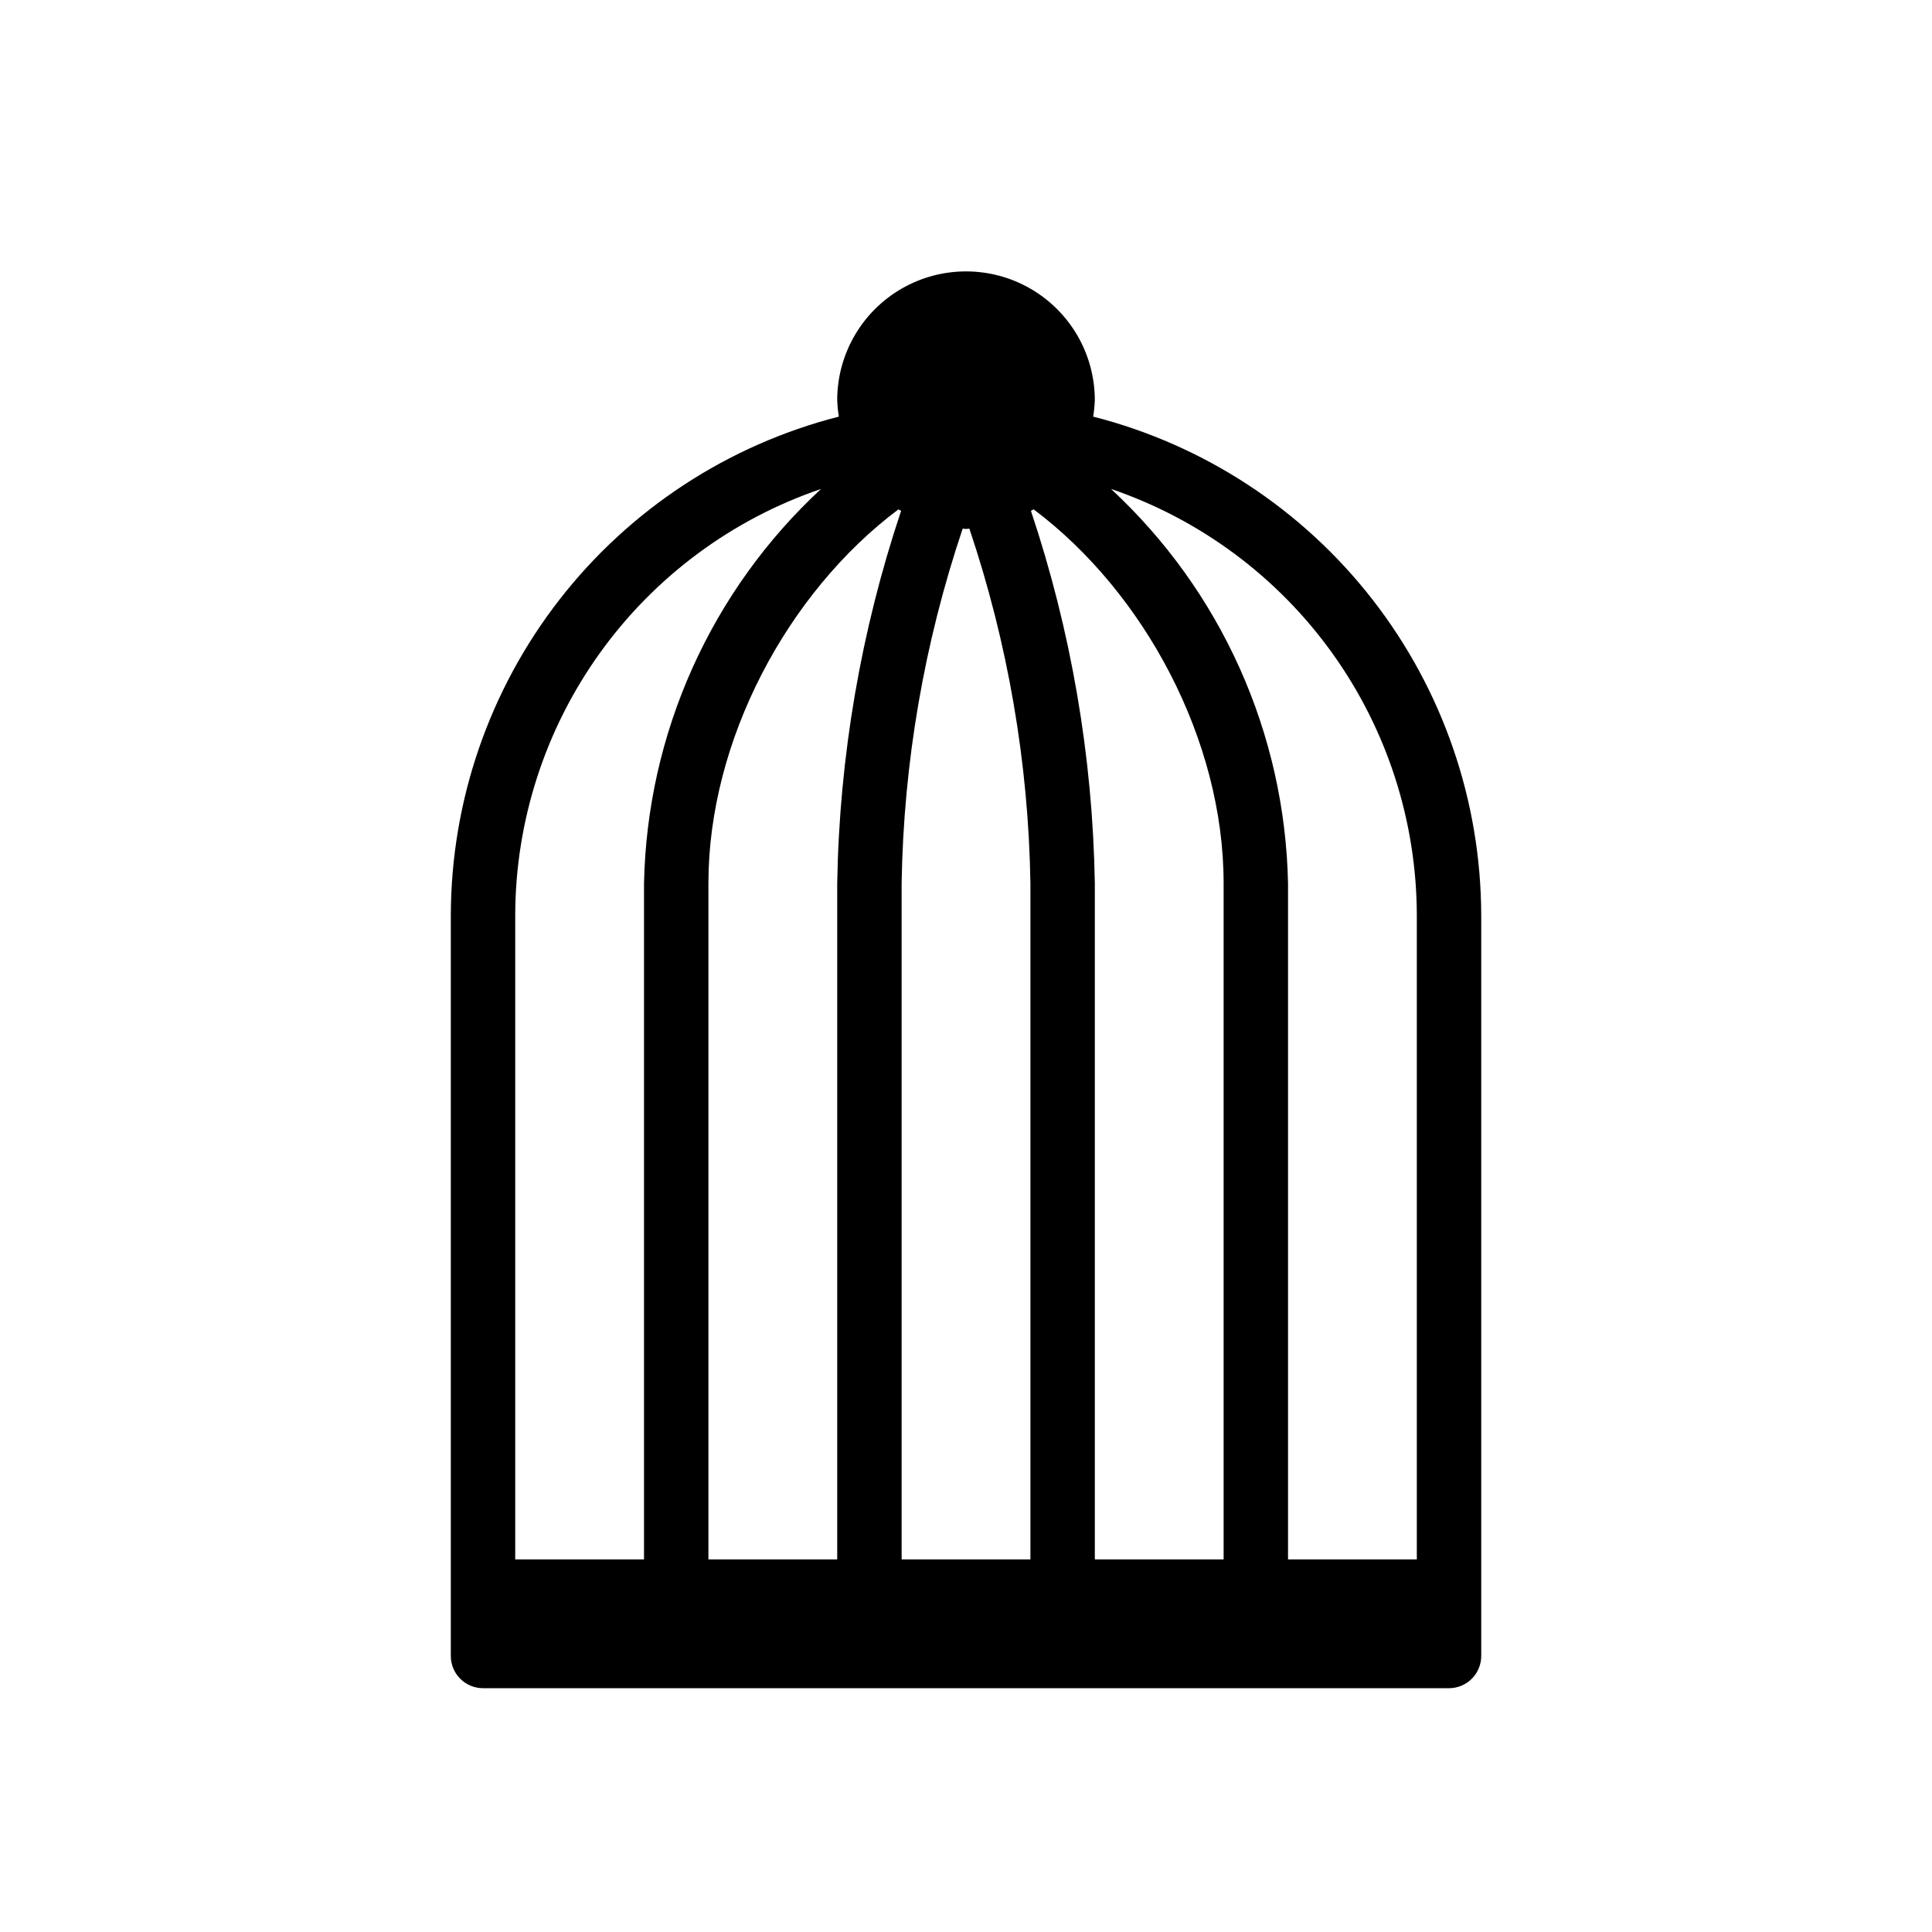
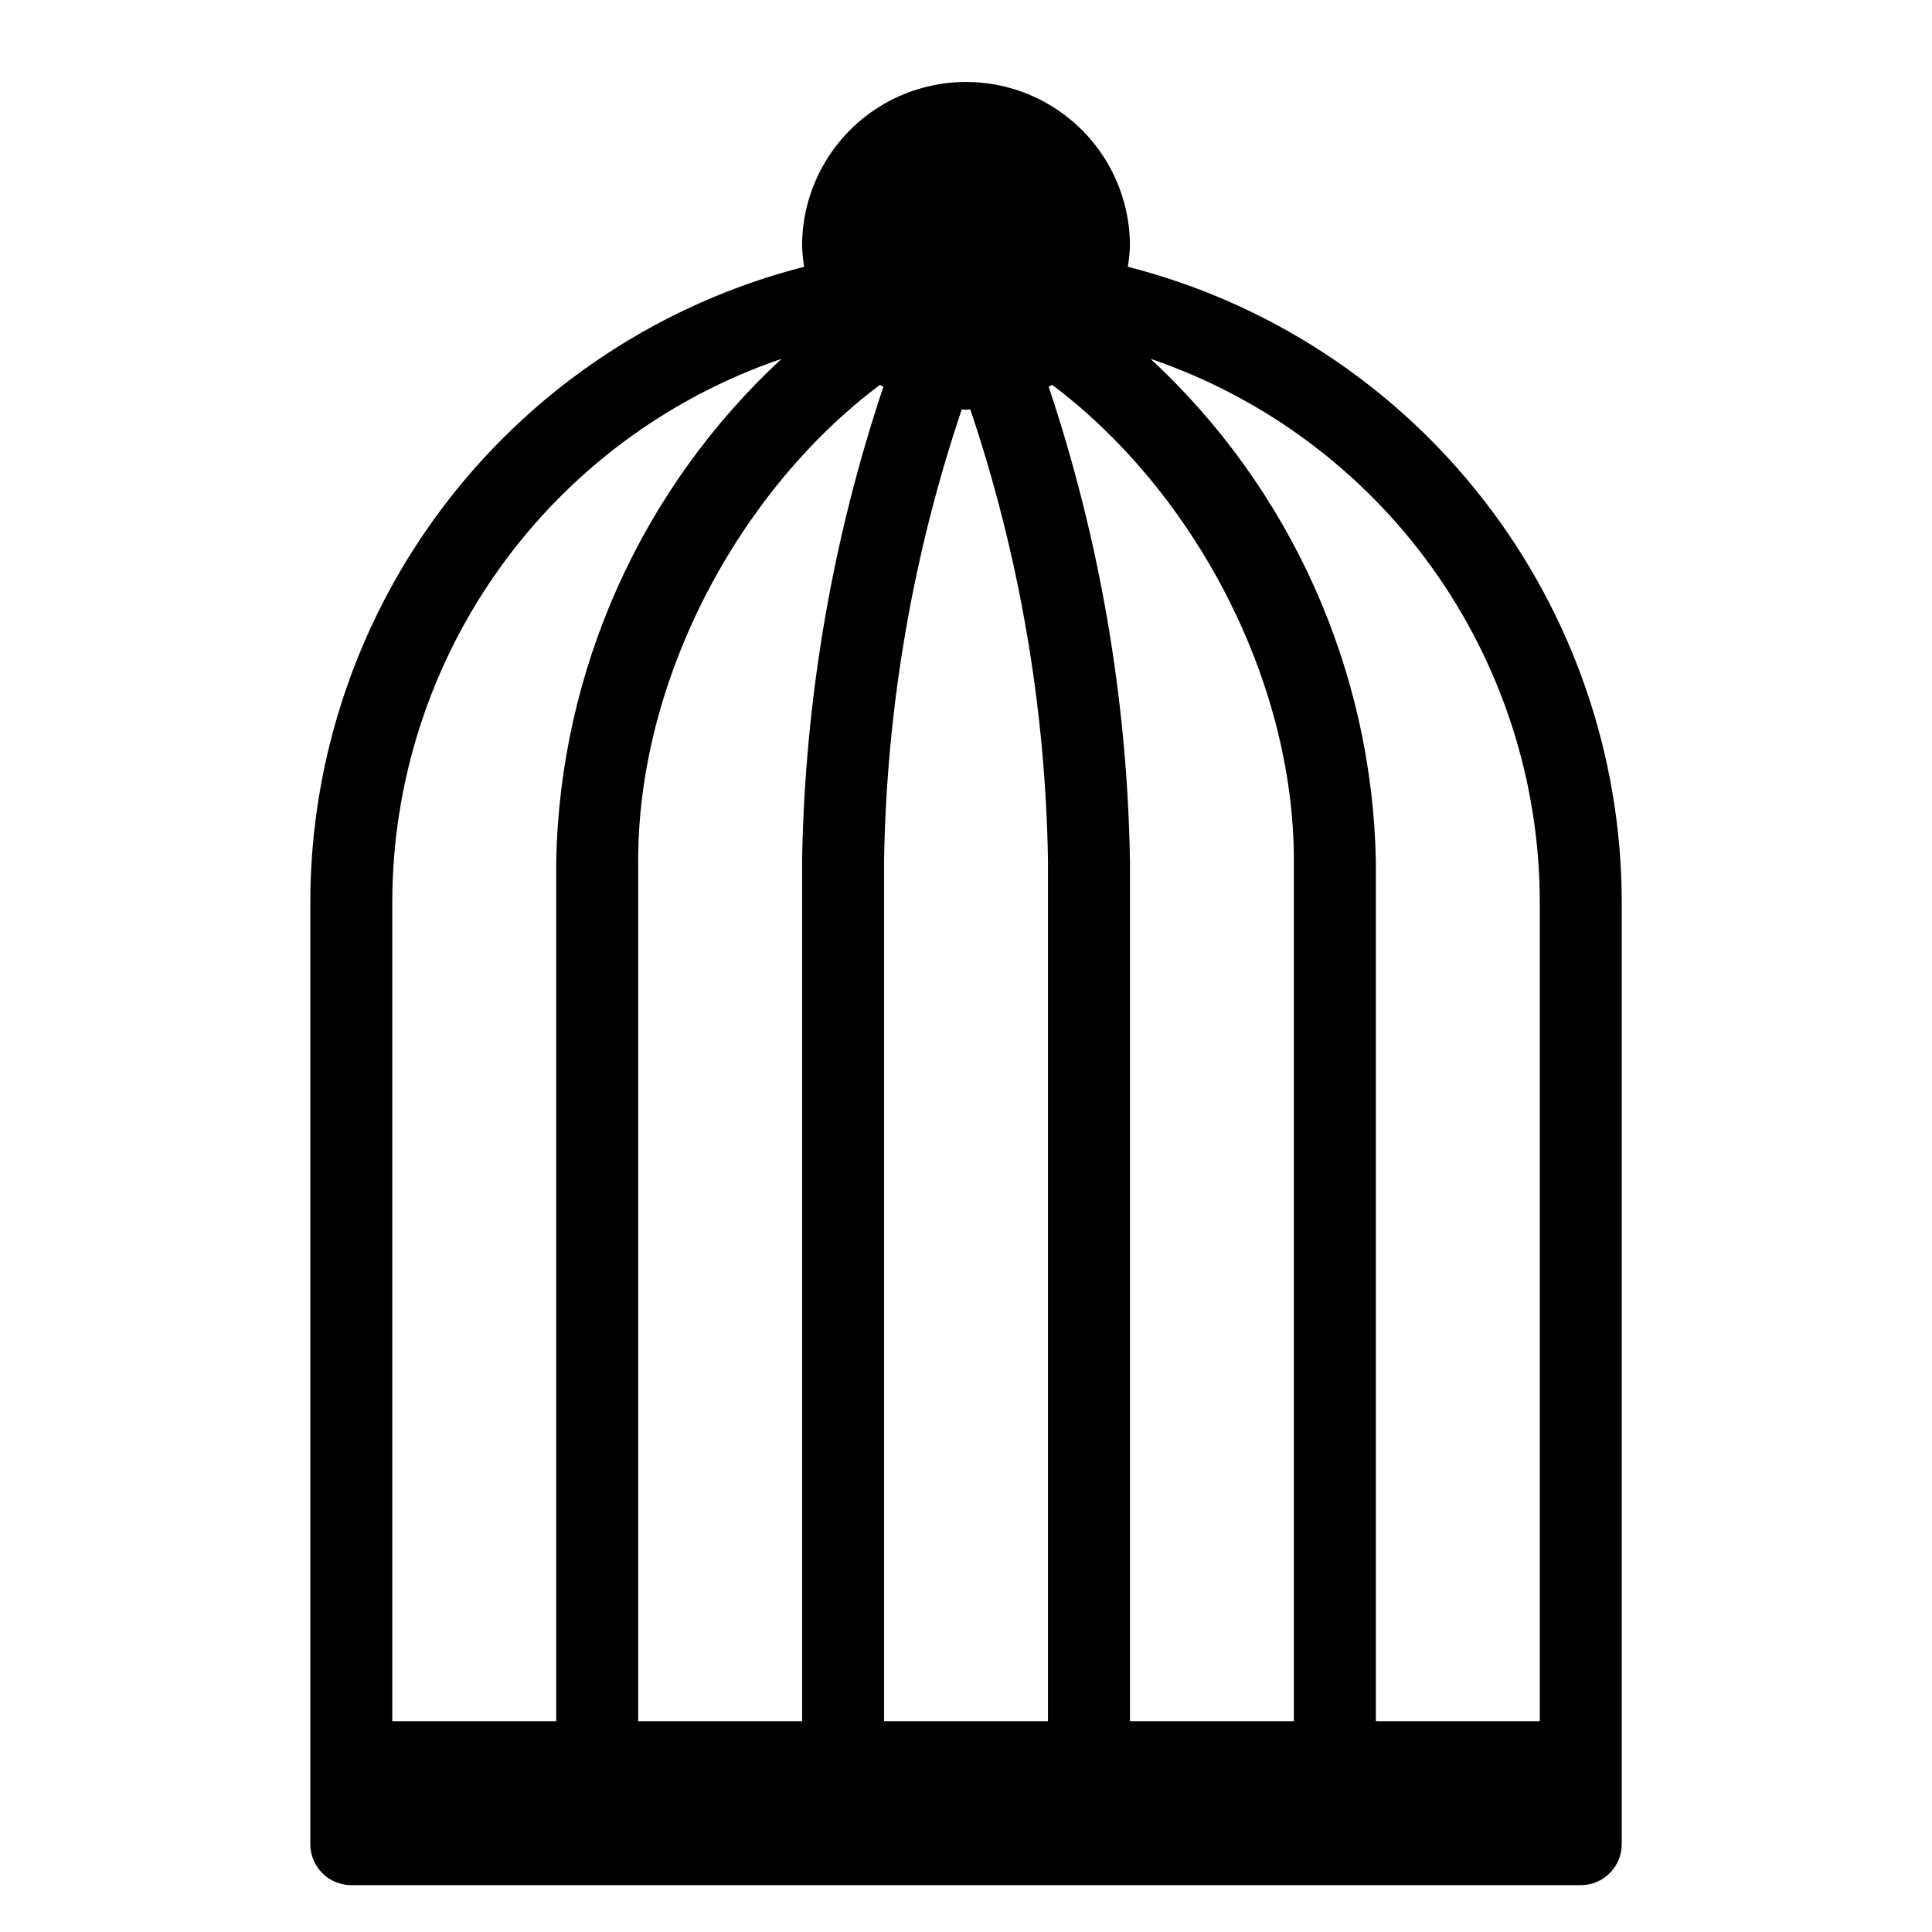
- <svg xmlns="http://www.w3.org/2000/svg" xmlns:xlink="http://www.w3.org/1999/xlink" width="700pt" height="700pt" version="1.1" viewBox="0 0 700 550" fill="currentColor">
+ <svg xmlns="http://www.w3.org/2000/svg" xmlns:xlink="http://www.w3.org/1999/xlink" width="700pt" height="700pt" version="1.1" viewBox="150 0 400 550" fill="currentColor">
  <defs>
    <symbol id="t" overflow="visible">
      <path d="m19.547-1.172c-1.012 0.523-2.062 0.914-3.156 1.172-1.094 0.27-2.234 0.406-3.422 0.406-3.543 0-6.352-0.988-8.422-2.969-2.062-1.977-3.094-4.66-3.094-8.047 0-3.406 1.031-6.098 3.094-8.078 2.07-1.977 4.879-2.969 8.422-2.969 1.188 0 2.328 0.137 3.422 0.406 1.094 0.262 2.144 0.656 3.156 1.188v4.391c-1.023-0.688-2.027-1.191-3.016-1.516-0.98-0.32-2.016-0.484-3.109-0.484-1.961 0-3.5 0.625-4.625 1.875-1.117 1.25-1.672 2.981-1.672 5.188 0 2.188 0.555 3.914 1.672 5.172 1.125 1.25 2.664 1.875 4.625 1.875 1.094 0 2.129-0.16 3.109-0.484 0.988-0.32 1.992-0.828 3.016-1.516z" />
    </symbol>
    <symbol id="d" overflow="visible">
      <path d="m14.297-11.609c-0.449-0.207-0.891-0.359-1.328-0.453-0.438-0.102-0.883-0.156-1.328-0.156-1.312 0-2.324 0.422-3.031 1.266-0.711 0.836-1.062 2.039-1.062 3.609v7.344h-5.094v-15.953h5.094v2.625c0.656-1.051 1.406-1.816 2.25-2.297 0.852-0.477 1.875-0.719 3.062-0.719 0.176 0 0.363 0.012 0.562 0.031 0.195 0.012 0.484 0.043 0.859 0.094z" />
    </symbol>
    <symbol id="c" overflow="visible">
      <path d="m18.375-8.016v1.453h-11.922c0.125 1.199 0.555 2.094 1.297 2.688 0.738 0.594 1.773 0.891 3.109 0.891 1.07 0 2.172-0.156 3.297-0.469 1.125-0.32 2.281-0.805 3.469-1.453v3.938c-1.211 0.461-2.418 0.805-3.625 1.031-1.211 0.227-2.414 0.344-3.609 0.344-2.898 0-5.148-0.727-6.75-2.188-1.594-1.469-2.391-3.531-2.391-6.188 0-2.594 0.785-4.633 2.359-6.125 1.57-1.5 3.734-2.25 6.484-2.25 2.508 0 4.516 0.758 6.016 2.266 1.508 1.512 2.266 3.531 2.266 6.062zm-5.234-1.703c0-0.969-0.289-1.75-0.859-2.344-0.562-0.594-1.297-0.891-2.203-0.891-0.992 0-1.797 0.281-2.422 0.844-0.617 0.555-0.996 1.352-1.141 2.391z" />
    </symbol>
    <symbol id="l" overflow="visible">
      <path d="m9.594-7.172c-1.062 0-1.867 0.184-2.406 0.547-0.531 0.355-0.797 0.883-0.797 1.578 0 0.648 0.211 1.152 0.641 1.516 0.438 0.367 1.039 0.547 1.812 0.547 0.957 0 1.766-0.344 2.422-1.031s0.984-1.547 0.984-2.578v-0.578zm7.797-1.938v9.109h-5.141v-2.359c-0.688 0.969-1.461 1.672-2.312 2.109-0.855 0.438-1.891 0.656-3.109 0.656-1.656 0-3-0.477-4.031-1.438-1.031-0.969-1.547-2.219-1.547-3.75 0-1.875 0.641-3.25 1.922-4.125 1.289-0.875 3.316-1.312 6.078-1.312h3v-0.391c0-0.812-0.32-1.406-0.953-1.781-0.637-0.375-1.633-0.562-2.984-0.562-1.086 0-2.102 0.109-3.047 0.328-0.938 0.219-1.809 0.547-2.609 0.984v-3.891c1.082-0.258 2.176-0.457 3.281-0.594 1.102-0.145 2.207-0.219 3.312-0.219 2.875 0 4.945 0.57 6.219 1.703 1.281 1.137 1.922 2.981 1.922 5.531z" />
    </symbol>
    <symbol id="b" overflow="visible">
      <path d="m8.016-20.484v4.531h5.266v3.641h-5.266v6.766c0 0.742 0.145 1.246 0.438 1.516 0.301 0.262 0.891 0.391 1.766 0.391h2.609v3.641h-4.359c-2.023 0-3.453-0.414-4.297-1.25-0.836-0.844-1.25-2.273-1.25-4.297v-6.766h-2.531v-3.641h2.531v-4.531z" />
    </symbol>
    <symbol id="k" overflow="visible">
      <path d="m13.297-13.625v-8.531h5.141v22.156h-5.141v-2.312c-0.699 0.949-1.469 1.641-2.312 2.078-0.844 0.426-1.824 0.641-2.938 0.641-1.969 0-3.586-0.773-4.844-2.328-1.262-1.562-1.891-3.578-1.891-6.047 0-2.457 0.629-4.469 1.891-6.031 1.258-1.562 2.875-2.344 4.844-2.344 1.102 0 2.078 0.227 2.922 0.672 0.852 0.438 1.629 1.121 2.328 2.047zm-3.359 10.328c1.094 0 1.926-0.395 2.5-1.188 0.57-0.801 0.859-1.961 0.859-3.484 0-1.508-0.289-2.664-0.859-3.469-0.574-0.801-1.406-1.203-2.5-1.203-1.086 0-1.914 0.402-2.484 1.203-0.574 0.805-0.859 1.961-0.859 3.469 0 1.523 0.285 2.684 0.859 3.484 0.57 0.793 1.398 1.188 2.484 1.188z" />
    </symbol>
    <symbol id="j" overflow="visible">
      <path d="m10.938-3.297c1.094 0 1.926-0.395 2.5-1.188 0.57-0.801 0.859-1.961 0.859-3.484 0-1.508-0.289-2.664-0.859-3.469-0.574-0.801-1.406-1.203-2.5-1.203s-1.934 0.402-2.516 1.203c-0.586 0.805-0.875 1.961-0.875 3.469 0 1.512 0.289 2.668 0.875 3.469 0.582 0.805 1.422 1.203 2.516 1.203zm-3.391-10.328c0.707-0.926 1.488-1.609 2.344-2.047 0.852-0.445 1.832-0.672 2.938-0.672 1.969 0 3.582 0.781 4.844 2.344 1.27 1.562 1.906 3.574 1.906 6.031 0 2.469-0.637 4.484-1.906 6.047-1.262 1.555-2.875 2.328-4.844 2.328-1.105 0-2.086-0.219-2.938-0.656-0.855-0.438-1.637-1.125-2.344-2.062v2.312h-5.094v-22.156h5.094z" />
    </symbol>
    <symbol id="i" overflow="visible">
      <path d="m0.359-15.953h5.094l4.297 10.828 3.641-10.828h5.094l-6.703 17.469c-0.68 1.77-1.465 3.008-2.359 3.719-0.898 0.707-2.078 1.062-3.547 1.062h-2.953v-3.344h1.594c0.863 0 1.492-0.141 1.891-0.422 0.395-0.273 0.703-0.766 0.922-1.484l0.141-0.438z" />
    </symbol>
    <symbol id="f" overflow="visible">
      <path d="m2.672-21.266h6.125l7.734 14.578v-14.578h5.203v21.266h-6.125l-7.734-14.594v14.594h-5.203z" />
    </symbol>
    <symbol id="a" overflow="visible">
      <path d="m10.047-12.688c-1.137 0-2 0.406-2.594 1.219s-0.891 1.98-0.891 3.5c0 1.531 0.297 2.703 0.891 3.516s1.457 1.219 2.594 1.219c1.102 0 1.945-0.406 2.531-1.219 0.594-0.812 0.891-1.984 0.891-3.516 0-1.52-0.297-2.688-0.891-3.5-0.586-0.812-1.43-1.219-2.531-1.219zm0-3.656c2.738 0 4.879 0.746 6.422 2.234 1.539 1.48 2.312 3.527 2.312 6.141 0 2.625-0.773 4.68-2.312 6.156-1.543 1.48-3.684 2.219-6.422 2.219-2.762 0-4.918-0.738-6.469-2.219-1.555-1.477-2.328-3.531-2.328-6.156 0-2.613 0.773-4.66 2.328-6.141 1.551-1.488 3.707-2.234 6.469-2.234z" />
    </symbol>
    <symbol id="e" overflow="visible">
      <path d="m15.344-15.453v4.156c-0.699-0.469-1.398-0.816-2.094-1.047-0.699-0.227-1.422-0.344-2.172-0.344-1.43 0-2.539 0.418-3.328 1.25-0.793 0.824-1.188 1.98-1.188 3.469 0 1.5 0.395 2.668 1.188 3.5 0.789 0.824 1.898 1.234 3.328 1.234 0.801 0 1.555-0.117 2.266-0.359 0.719-0.238 1.383-0.586 2-1.047v4.172c-0.805 0.293-1.617 0.508-2.438 0.656-0.812 0.145-1.637 0.219-2.469 0.219-2.875 0-5.125-0.734-6.75-2.203-1.625-1.477-2.438-3.535-2.438-6.172 0-2.625 0.812-4.676 2.438-6.156 1.625-1.477 3.875-2.219 6.75-2.219 0.832 0 1.656 0.078 2.469 0.234 0.812 0.148 1.625 0.367 2.438 0.656z" />
    </symbol>
    <symbol id="h" overflow="visible">
      <path d="m2.453-15.953h5.094v15.953h-5.094zm0-6.203h5.094v4.156h-5.094z" />
    </symbol>
    <symbol id="g" overflow="visible">
      <path d="m18.484-9.719v9.719h-5.125v-7.438c0-1.375-0.031-2.32-0.094-2.844-0.062-0.52-0.168-0.906-0.312-1.156-0.199-0.332-0.469-0.586-0.812-0.766-0.344-0.188-0.734-0.281-1.172-0.281-1.062 0-1.902 0.414-2.516 1.234-0.605 0.812-0.906 1.949-0.906 3.406v7.844h-5.094v-15.953h5.094v2.328c0.77-0.926 1.586-1.609 2.453-2.047 0.863-0.445 1.816-0.672 2.859-0.672 1.844 0 3.238 0.57 4.188 1.703 0.957 1.125 1.438 2.766 1.438 4.922z" />
    </symbol>
    <symbol id="s" overflow="visible">
      <path d="m14.906-15.453v3.875c-1.086-0.457-2.137-0.801-3.156-1.031-1.012-0.227-1.969-0.344-2.875-0.344-0.969 0-1.688 0.125-2.156 0.375-0.469 0.242-0.703 0.609-0.703 1.109 0 0.406 0.176 0.719 0.531 0.938 0.352 0.219 0.992 0.383 1.922 0.484l0.891 0.141c2.613 0.324 4.367 0.867 5.266 1.625 0.906 0.762 1.359 1.953 1.359 3.578 0 1.699-0.633 2.977-1.891 3.828-1.25 0.855-3.121 1.281-5.609 1.281-1.055 0-2.141-0.086-3.266-0.25-1.125-0.156-2.281-0.398-3.469-0.734v-3.875c1.02 0.492 2.062 0.859 3.125 1.109 1.07 0.242 2.16 0.359 3.266 0.359 0.988 0 1.734-0.133 2.234-0.406 0.508-0.27 0.766-0.676 0.766-1.219 0-0.457-0.18-0.797-0.531-1.016-0.344-0.227-1.031-0.406-2.062-0.531l-0.891-0.109c-2.273-0.281-3.867-0.805-4.781-1.578-0.906-0.77-1.359-1.941-1.359-3.516 0-1.688 0.578-2.938 1.734-3.75 1.156-0.82 2.93-1.234 5.328-1.234 0.938 0 1.922 0.074 2.953 0.219 1.039 0.148 2.164 0.371 3.375 0.672z" />
    </symbol>
    <symbol id="r" overflow="visible">
      <path d="m12.953-22.156v3.344h-2.828c-0.719 0-1.227 0.133-1.516 0.391-0.281 0.262-0.422 0.715-0.422 1.359v1.109h4.359v3.641h-4.359v12.312h-5.094v-12.312h-2.531v-3.641h2.531v-1.109c0-1.738 0.484-3.019 1.453-3.844 0.969-0.832 2.469-1.25 4.5-1.25z" />
    </symbol>
    <symbol id="q" overflow="visible">
      <path d="m17.234-13.297c0.645-0.988 1.41-1.742 2.297-2.266 0.895-0.52 1.875-0.781 2.938-0.781 1.832 0 3.227 0.57 4.188 1.703 0.957 1.125 1.438 2.766 1.438 4.922v9.719h-5.125v-8.312-0.391c0.008-0.133 0.016-0.32 0.016-0.562 0-1.133-0.168-1.953-0.5-2.453-0.324-0.508-0.859-0.766-1.609-0.766-0.969 0-1.719 0.402-2.25 1.203-0.523 0.793-0.793 1.945-0.812 3.453v7.828h-5.125v-8.312c0-1.77-0.152-2.906-0.453-3.406-0.305-0.508-0.844-0.766-1.625-0.766-0.98 0-1.734 0.402-2.266 1.203-0.531 0.805-0.797 1.949-0.797 3.438v7.844h-5.125v-15.953h5.125v2.328c0.625-0.895 1.344-1.57 2.156-2.031 0.812-0.457 1.707-0.688 2.688-0.688 1.102 0 2.078 0.266 2.922 0.797s1.484 1.281 1.922 2.25z" />
    </symbol>
    <symbol id="p" overflow="visible">
      <path d="m18.484-9.719v9.719h-5.125v-7.406c0-1.395-0.031-2.352-0.094-2.875-0.062-0.52-0.168-0.906-0.312-1.156-0.199-0.332-0.469-0.586-0.812-0.766-0.344-0.188-0.734-0.281-1.172-0.281-1.062 0-1.902 0.414-2.516 1.234-0.605 0.812-0.906 1.949-0.906 3.406v7.844h-5.094v-22.156h5.094v8.531c0.77-0.926 1.586-1.609 2.453-2.047 0.863-0.445 1.816-0.672 2.859-0.672 1.844 0 3.238 0.57 4.188 1.703 0.957 1.125 1.438 2.766 1.438 4.922z" />
    </symbol>
    <symbol id="o" overflow="visible">
      <path d="m2.281-6.203v-9.75h5.125v1.594c0 0.867-0.008 1.953-0.016 3.266-0.012 1.305-0.016 2.172-0.016 2.609 0 1.281 0.031 2.203 0.094 2.766 0.07 0.562 0.188 0.977 0.344 1.234 0.219 0.336 0.492 0.59 0.828 0.766 0.332 0.18 0.719 0.266 1.156 0.266 1.062 0 1.895-0.406 2.5-1.219 0.613-0.812 0.922-1.945 0.922-3.406v-7.875h5.094v15.953h-5.094v-2.312c-0.773 0.938-1.59 1.625-2.453 2.062-0.855 0.438-1.797 0.656-2.828 0.656-1.844 0-3.25-0.562-4.219-1.688-0.961-1.133-1.438-2.773-1.438-4.922z" />
    </symbol>
    <symbol id="n" overflow="visible">
      <path d="m2.672-21.266h9.109c2.707 0 4.785 0.605 6.234 1.812 1.445 1.199 2.172 2.906 2.172 5.125 0 2.231-0.727 3.949-2.172 5.156-1.449 1.199-3.527 1.797-6.234 1.797h-3.625v7.375h-5.484zm5.484 3.969v5.938h3.047c1.062 0 1.879-0.254 2.453-0.766 0.582-0.52 0.875-1.254 0.875-2.203 0-0.945-0.293-1.676-0.875-2.188-0.574-0.52-1.391-0.781-2.453-0.781z" />
    </symbol>
    <symbol id="m" overflow="visible">
      <path d="m2.453-15.953h5.094v15.672c0 2.133-0.516 3.766-1.547 4.891-1.023 1.125-2.508 1.688-4.453 1.688h-2.516v-3.344h0.891c0.969 0 1.629-0.219 1.984-0.656 0.363-0.438 0.547-1.297 0.547-2.578zm0-6.203h5.094v4.156h-5.094z" />
    </symbol>
  </defs>
  <g>
    <path d="m396.07 75.945c0.328-1.969 0.531-3.953 0.602-5.945 0-16.672-8.895-32.078-23.336-40.414-14.438-8.336-32.227-8.336-46.664 0-14.441 8.336-23.336 23.742-23.336 40.414 0.07 1.992 0.273 3.977 0.602 5.945-40.16 10.262-75.77 33.586-101.22 66.301-25.453 32.719-39.305 72.969-39.379 114.42v268.33c0 3.094 1.227 6.062 3.418 8.25 2.188 2.191 5.156 3.418 8.25 3.418h350c3.094 0 6.062-1.227 8.25-3.418 2.191-2.188 3.418-5.156 3.418-8.25v-268.33c-0.074-41.453-13.926-81.703-39.379-114.42-25.453-32.715-61.062-56.039-101.22-66.301zm-162.73 414.05h-46.664v-233.33c0.055-34.09 10.77-67.312 30.637-95.016 19.867-27.703 47.895-48.504 80.164-59.492-19.734 18.281-35.586 40.352-46.605 64.891-11.02 24.543-16.98 51.055-17.531 77.949zm70 0h-46.664v-245c0-51.789 28.691-105.33 68.832-135.44 0.316 0.195 0.66 0.344 0.98 0.531-14.566 43.52-22.375 89.02-23.148 134.91zm70 0h-46.664v-245c0.707-43.703 8.172-87.035 22.121-128.46 0.41 0.012 0.797 0.121 1.211 0.121s0.797-0.109 1.211-0.121c13.949 41.422 21.414 84.754 22.121 128.46zm70 0h-46.664v-245c-0.773-45.887-8.582-91.387-23.148-134.91 0.32-0.188 0.664-0.336 0.98-0.531 40.145 30.109 68.832 83.648 68.832 135.44zm70 0h-46.664v-245c-0.551-26.895-6.512-53.406-17.531-77.949-11.02-24.539-26.871-46.609-46.605-64.891 32.27 10.988 60.297 31.789 80.164 59.492 19.867 27.703 30.582 60.926 30.637 95.016z" />
    <use x="70" y="647.5" xlink:href="#t" />
    <use x="91.406" y="647.5" xlink:href="#d" />
    <use x="105.789" y="647.5" xlink:href="#c" />
    <use x="125.57" y="647.5" xlink:href="#l" />
    <use x="145.254" y="647.5" xlink:href="#b" />
    <use x="159.195" y="647.5" xlink:href="#c" />
    <use x="178.977" y="647.5" xlink:href="#k" />
    <use x="210.008" y="647.5" xlink:href="#j" />
    <use x="230.887" y="647.5" xlink:href="#i" />
    <use x="260.055" y="647.5" xlink:href="#f" />
    <use x="284.465" y="647.5" xlink:href="#a" />
    <use x="304.5" y="647.5" xlink:href="#e" />
    <use x="321.789" y="647.5" xlink:href="#h" />
    <use x="331.789" y="647.5" xlink:href="#e" />
    <use x="349.078" y="647.5" xlink:href="#a" />
    <use x="369.113" y="647.5" xlink:href="#g" />
    <use x="389.879" y="647.5" xlink:href="#h" />
    <use x="399.875" y="647.5" xlink:href="#s" />
    <use x="417.238" y="647.5" xlink:href="#b" />
    <use x="70" y="676.668" xlink:href="#r" />
    <use x="82.688" y="676.668" xlink:href="#d" />
    <use x="97.074" y="676.668" xlink:href="#a" />
    <use x="117.109" y="676.668" xlink:href="#q" />
    <use x="157.656" y="676.668" xlink:href="#b" />
    <use x="171.598" y="676.668" xlink:href="#p" />
    <use x="192.363" y="676.668" xlink:href="#c" />
    <use x="222.301" y="676.668" xlink:href="#f" />
    <use x="246.711" y="676.668" xlink:href="#a" />
    <use x="266.746" y="676.668" xlink:href="#o" />
    <use x="287.512" y="676.668" xlink:href="#g" />
    <use x="318.43" y="676.668" xlink:href="#n" />
    <use x="339.805" y="676.668" xlink:href="#d" />
    <use x="354.191" y="676.668" xlink:href="#a" />
    <use x="374.227" y="676.668" xlink:href="#m" />
    <use x="384.227" y="676.668" xlink:href="#c" />
    <use x="404.008" y="676.668" xlink:href="#e" />
    <use x="421.297" y="676.668" xlink:href="#b" />
  </g>
</svg>
